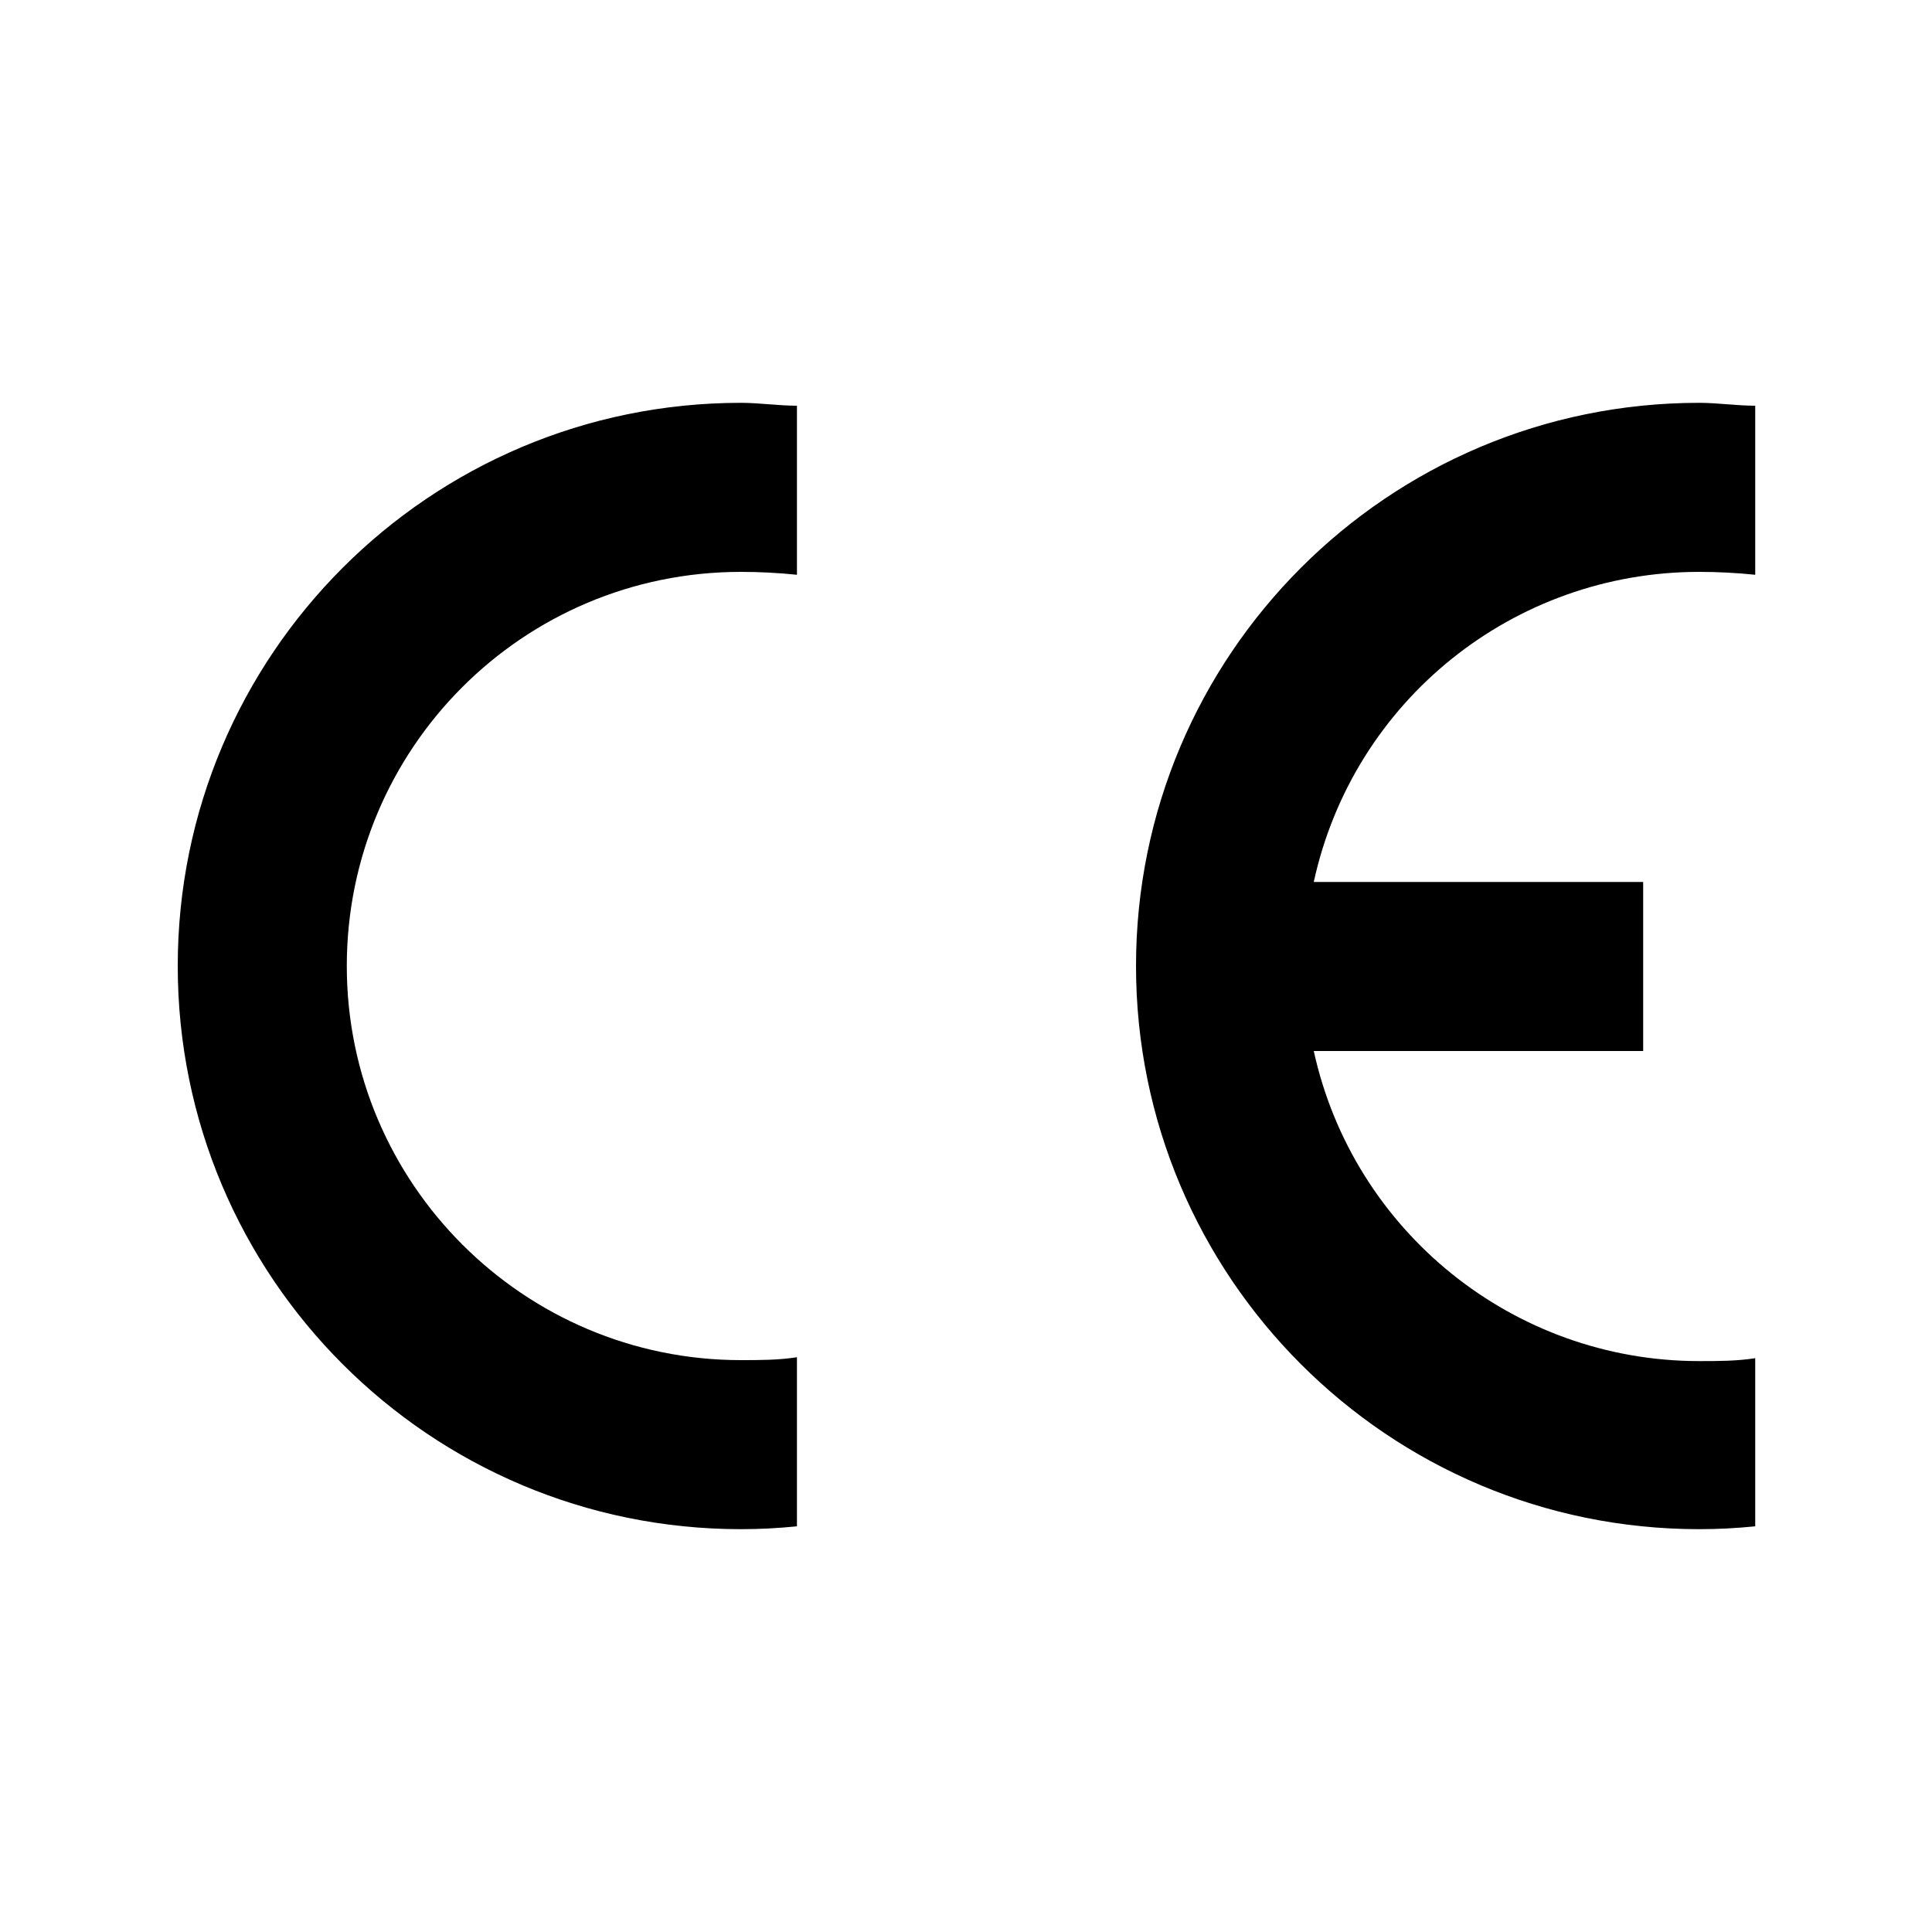
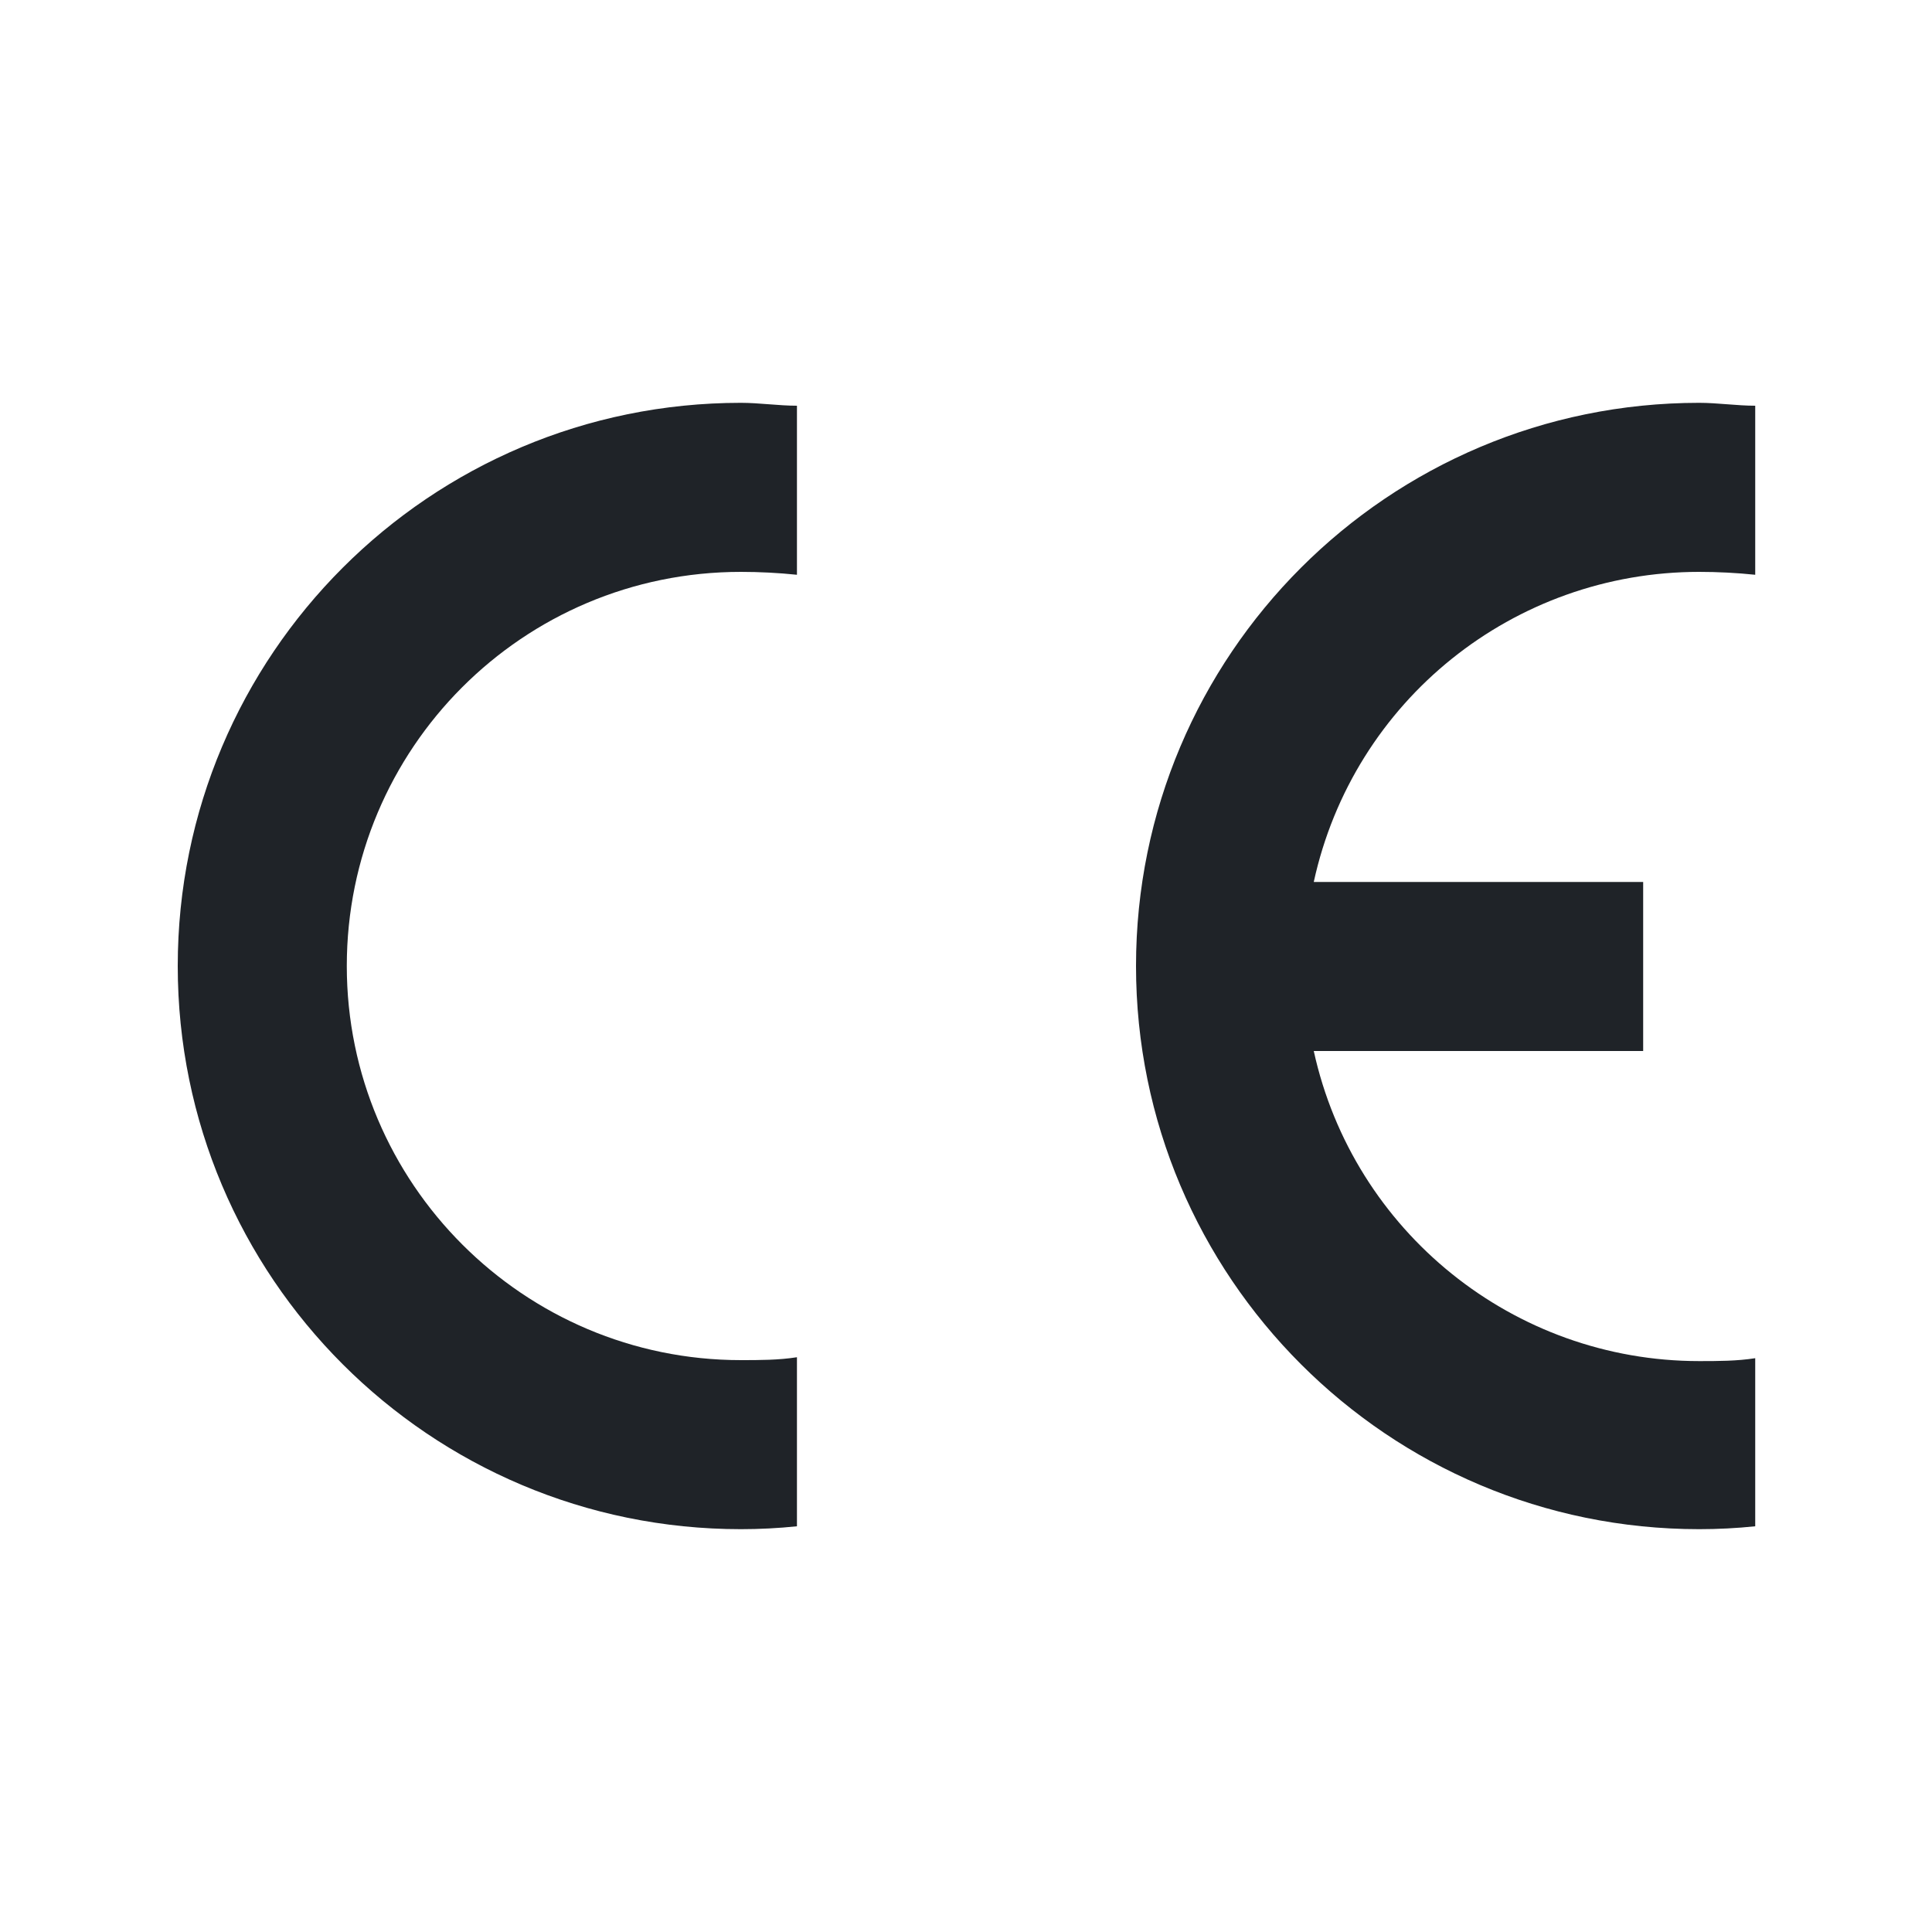
<svg xmlns="http://www.w3.org/2000/svg" id="Layer_1" version="1.1" viewBox="0 0 200 200">
+   <style>svg{fill:currentColor;color:#1f2328}@media(prefers-color-scheme:dark){svg{color:#e6edf3}}</style>
  <g fill="none" stroke="transparent" stroke-width="3">
    <path d="M0,16V0h16" />
    <path d="M200,16V0h-16" />
    <path d="M0,184v16h16" />
    <path d="M200,184v16h-16" />
  </g>
  <g fill="currentColor" fill-rule="evenodd">
    <path d="M82.5,158c-1.9.2-3.9.3-5.8.3-32.2,0-58.3-26.1-58.3-58.3s26.1-58.3,58.3-58.3c1.9,0,3.9,.3,5.8,.3v17.5c-1.9-.2-3.9-.3-5.8-.3-22.6,0-40.8,18.3-40.8,40.8s18.3,40.8,40.8,40.8c1.9,0,3.9,0,5.8-.3v17.5Z" />
    <path d="M181.7,158c-1.9.2-3.9.3-5.8.3-32.2,0-58.3-26.1-58.3-58.3s26.1-58.3,58.3-58.3c1.9,0,3.9,.3,5.8,.3v17.5c-1.9-.2-3.9-.3-5.8-.3-19.2,0-35.8,13.3-39.9,32.1h34.1v17.5h-34.1c4.1,18.7,20.7,32.1,39.9,32.1,1.9,0,3.9,0,5.8-.3v17.5Z" />
  </g>
</svg>
